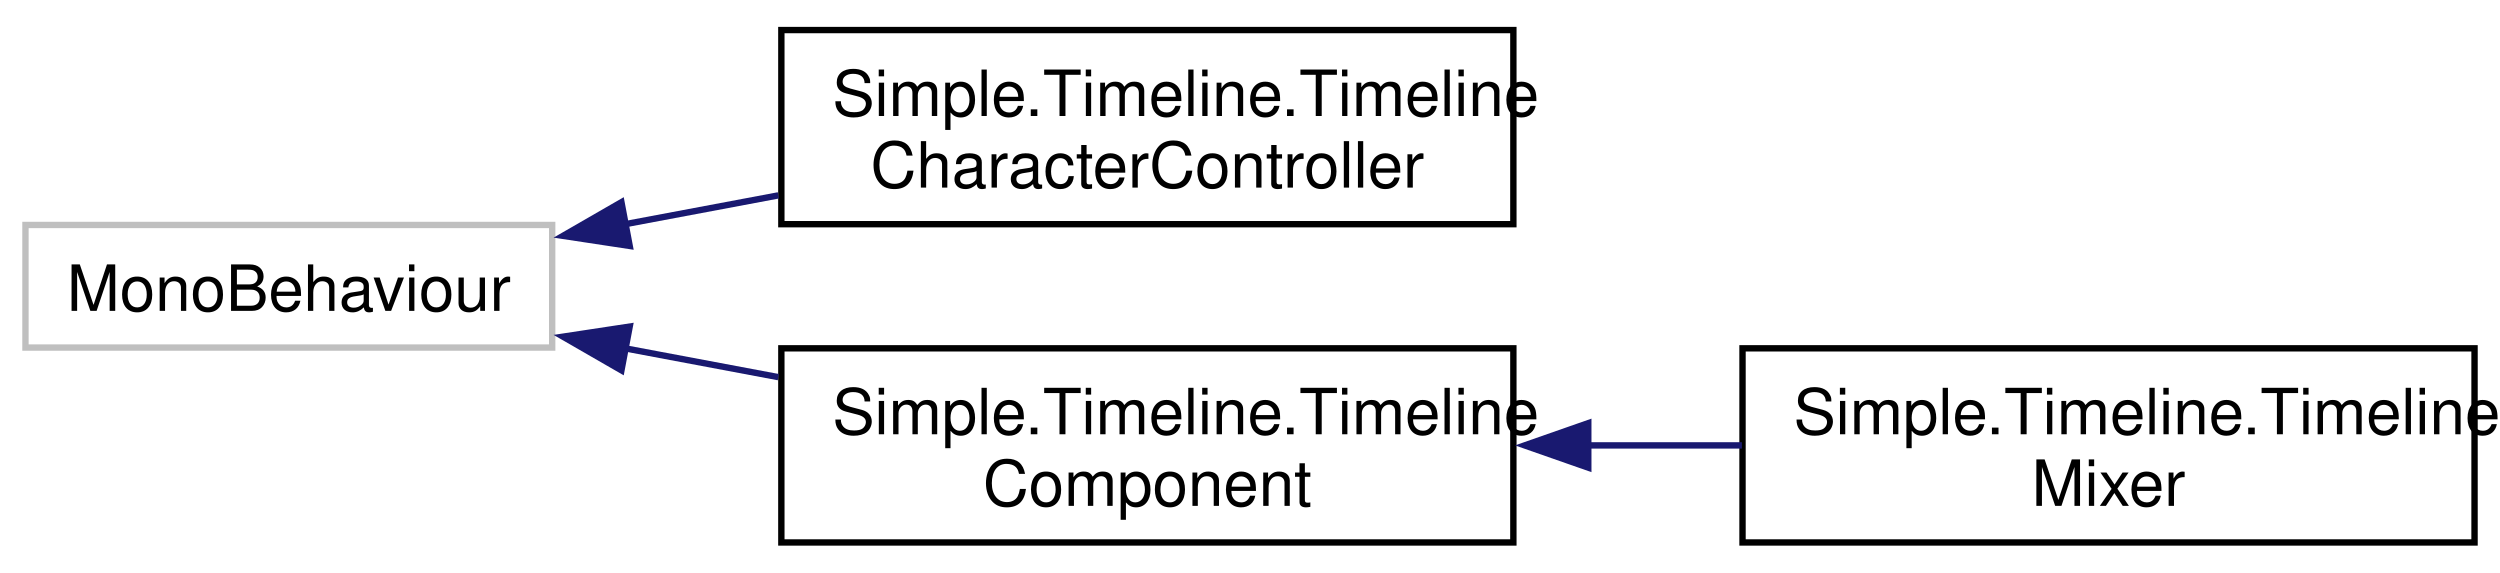
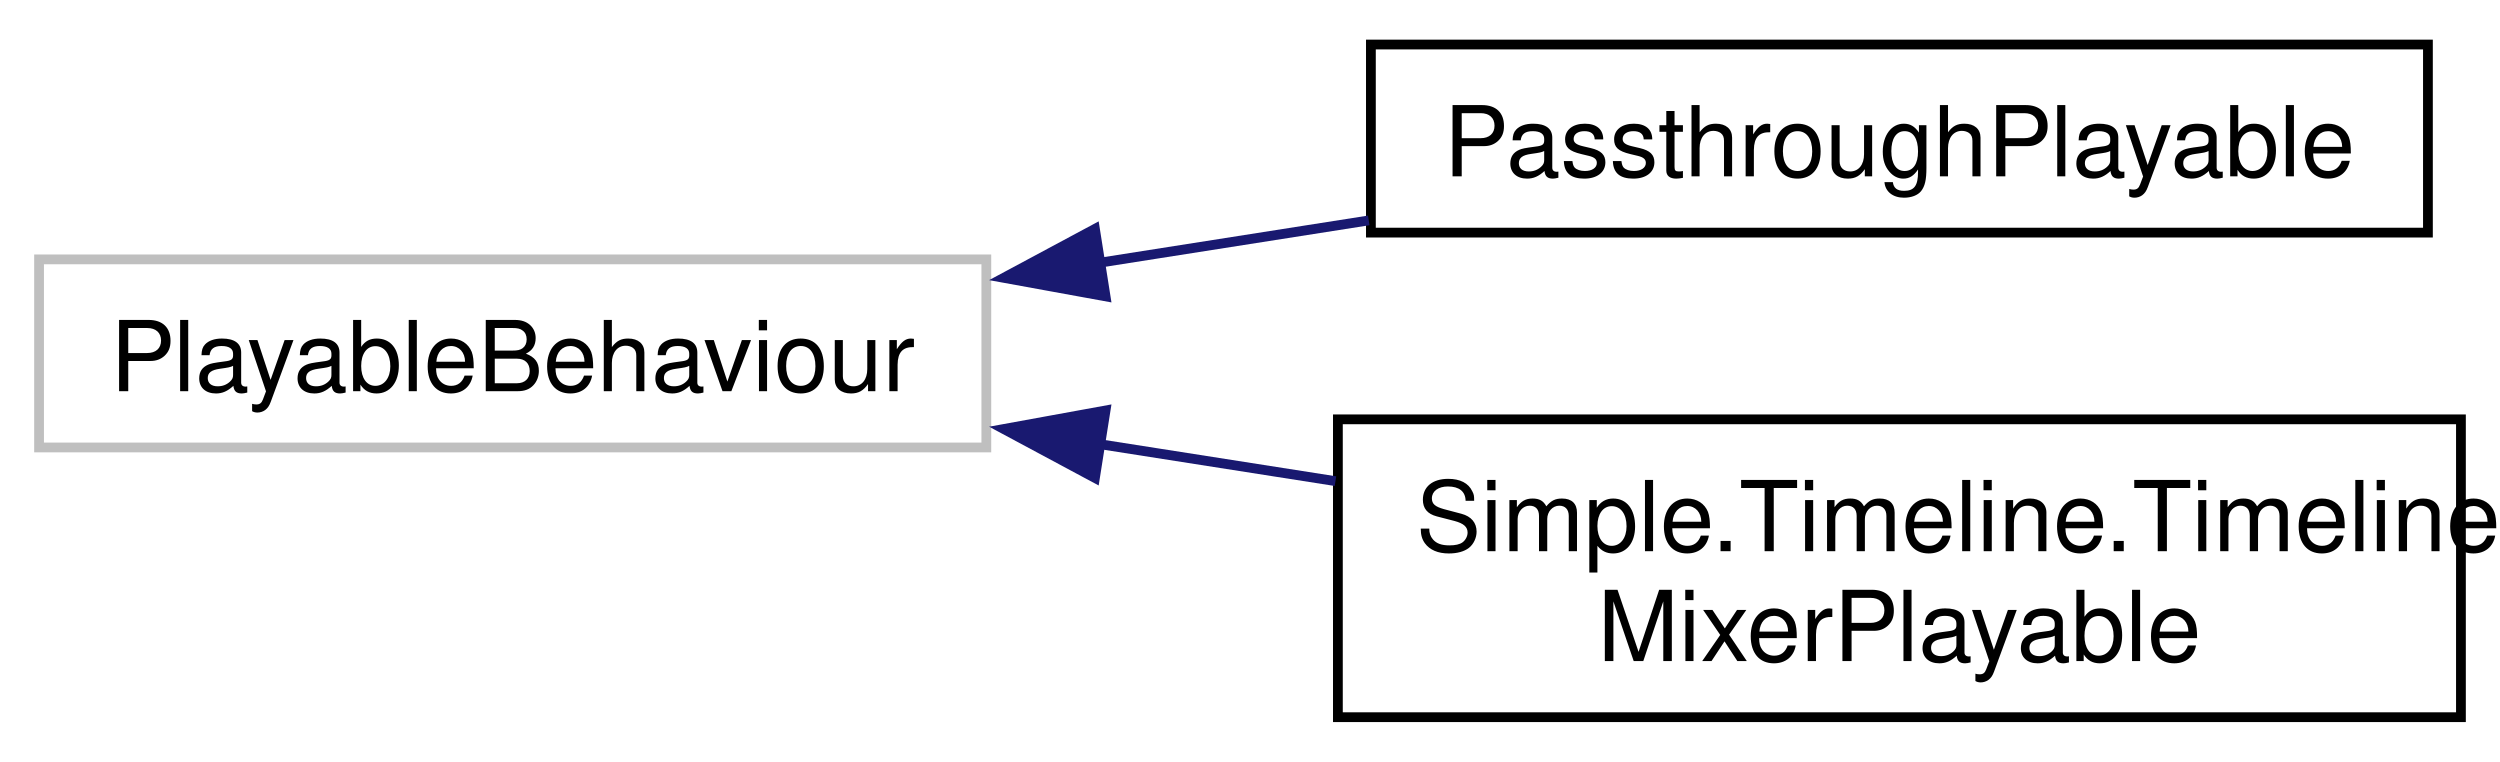
- <svg xmlns="http://www.w3.org/2000/svg" xmlns:xlink="http://www.w3.org/1999/xlink" width="393pt" height="90pt" viewBox="0.00 0.00 392.75 89.50">
-   <g id="graph0" class="graph" transform="scale(1 1) rotate(0) translate(4 85.5)">
+ <svg xmlns="http://www.w3.org/2000/svg" xmlns:xlink="http://www.w3.org/1999/xlink" width="256pt" height="78pt" viewBox="0.00 0.00 256.00 77.88">
+   <g id="graph0" class="graph" transform="scale(1 1) rotate(0) translate(4 73.88)">
    <g id="node1" class="node">
      <g id="a_node1">
        <a xlink:title=" ">
-           <polygon fill="none" stroke="#bfbfbf" points="0,-31.12 0,-50.38 82.75,-50.38 82.75,-31.12 0,-31.12" />
-           <text text-anchor="middle" x="41.38" y="-36.88" font-family="Helvetica,sans-Serif" font-size="10.00">MonoBehaviour</text>
+           <polygon fill="none" stroke="#bfbfbf" points="0,-28.12 0,-47.38 97,-47.38 97,-28.12 0,-28.12" />
+           <text text-anchor="middle" x="48.5" y="-33.88" font-family="Helvetica,sans-Serif" font-size="10.00">PlayableBehaviour</text>
        </a>
      </g>
    </g>
    <g id="node2" class="node">
      <g id="a_node2">
-         <a xlink:href="class_simple_1_1_timeline_1_1_timeline_character_controller.html" target="_top" xlink:title="This is complete overkill and only intended as an example of what could possibly be created with Time...">
-           <polygon fill="none" stroke="black" points="118.75,-50.5 118.75,-81 233.75,-81 233.75,-50.5 118.75,-50.5" />
-           <text text-anchor="start" x="126.75" y="-67.5" font-family="Helvetica,sans-Serif" font-size="10.00">Simple.Timeline.Timeline</text>
-           <text text-anchor="middle" x="176.25" y="-56.25" font-family="Helvetica,sans-Serif" font-size="10.00">CharacterController</text>
+         <a xlink:href="class_passthrough_playable.html" target="_top" xlink:title="This is simply an empty placeholder passthrough playable used to construct the PlayableGraph and hold...">
+           <polygon fill="none" stroke="black" points="136.38,-50.12 136.38,-69.38 244.62,-69.38 244.62,-50.12 136.38,-50.12" />
+           <text text-anchor="middle" x="190.5" y="-55.88" font-family="Helvetica,sans-Serif" font-size="10.00">PassthroughPlayable</text>
        </a>
      </g>
    </g>
    <g id="edge1" class="edge">
-       <path fill="none" stroke="midnightblue" d="M94.25,-50.51C102.13,-51.99 110.3,-53.53 118.28,-55.03" />
-       <polygon fill="midnightblue" stroke="midnightblue" points="94.93,-47.08 84.45,-48.67 93.63,-53.96 94.93,-47.08" />
+       <path fill="none" stroke="midnightblue" d="M108.36,-47C117.58,-48.45 127.07,-49.94 136.16,-51.37" />
+       <polygon fill="midnightblue" stroke="midnightblue" points="109.21,-43.59 98.78,-45.49 108.12,-50.5 109.21,-43.59" />
    </g>
    <g id="node3" class="node">
      <g id="a_node3">
-         <a xlink:href="class_simple_1_1_timeline_1_1_timeline_component.html" target="_top" xlink:title=" ">
-           <polygon fill="none" stroke="black" points="118.75,-0.5 118.75,-31 233.75,-31 233.75,-0.5 118.75,-0.5" />
-           <text text-anchor="start" x="126.75" y="-17.5" font-family="Helvetica,sans-Serif" font-size="10.00">Simple.Timeline.Timeline</text>
-           <text text-anchor="middle" x="176.25" y="-6.25" font-family="Helvetica,sans-Serif" font-size="10.00">Component</text>
+         <a xlink:href="class_simple_1_1_timeline_1_1_timeline_mixer_playable.html" target="_top" xlink:title=" ">
+           <polygon fill="none" stroke="black" points="133,-0.5 133,-31 248,-31 248,-0.5 133,-0.5" />
+           <text text-anchor="start" x="141" y="-17.5" font-family="Helvetica,sans-Serif" font-size="10.00">Simple.Timeline.Timeline</text>
+           <text text-anchor="middle" x="190.5" y="-6.25" font-family="Helvetica,sans-Serif" font-size="10.00">MixerPlayable</text>
        </a>
      </g>
    </g>
    <g id="edge2" class="edge">
-       <path fill="none" stroke="midnightblue" d="M94.25,-30.99C102.13,-29.51 110.3,-27.97 118.28,-26.47" />
-       <polygon fill="midnightblue" stroke="midnightblue" points="93.63,-27.54 84.45,-32.83 94.93,-34.42 93.63,-27.54" />
-     </g>
-     <g id="node4" class="node">
-       <g id="a_node4">
-         <a xlink:href="class_simple_1_1_timeline_1_1_timeline_mixer.html" target="_top" xlink:title=" ">
-           <polygon fill="none" stroke="black" points="269.75,-0.5 269.75,-31 384.75,-31 384.75,-0.5 269.75,-0.5" />
-           <text text-anchor="start" x="277.75" y="-17.5" font-family="Helvetica,sans-Serif" font-size="10.00">Simple.Timeline.Timeline</text>
-           <text text-anchor="middle" x="327.25" y="-6.25" font-family="Helvetica,sans-Serif" font-size="10.00">Mixer</text>
-         </a>
-       </g>
-     </g>
-     <g id="edge3" class="edge">
-       <path fill="none" stroke="midnightblue" d="M245.38,-15.75C253.5,-15.75 261.72,-15.75 269.65,-15.75" />
-       <polygon fill="midnightblue" stroke="midnightblue" points="245.52,-12.25 235.52,-15.75 245.52,-19.25 245.52,-12.25" />
+       <path fill="none" stroke="midnightblue" d="M108.47,-28.48C116.51,-27.22 124.75,-25.93 132.75,-24.67" />
+       <polygon fill="midnightblue" stroke="midnightblue" points="108.12,-25 98.78,-30.01 109.21,-31.91 108.12,-25" />
    </g>
  </g>
</svg>
